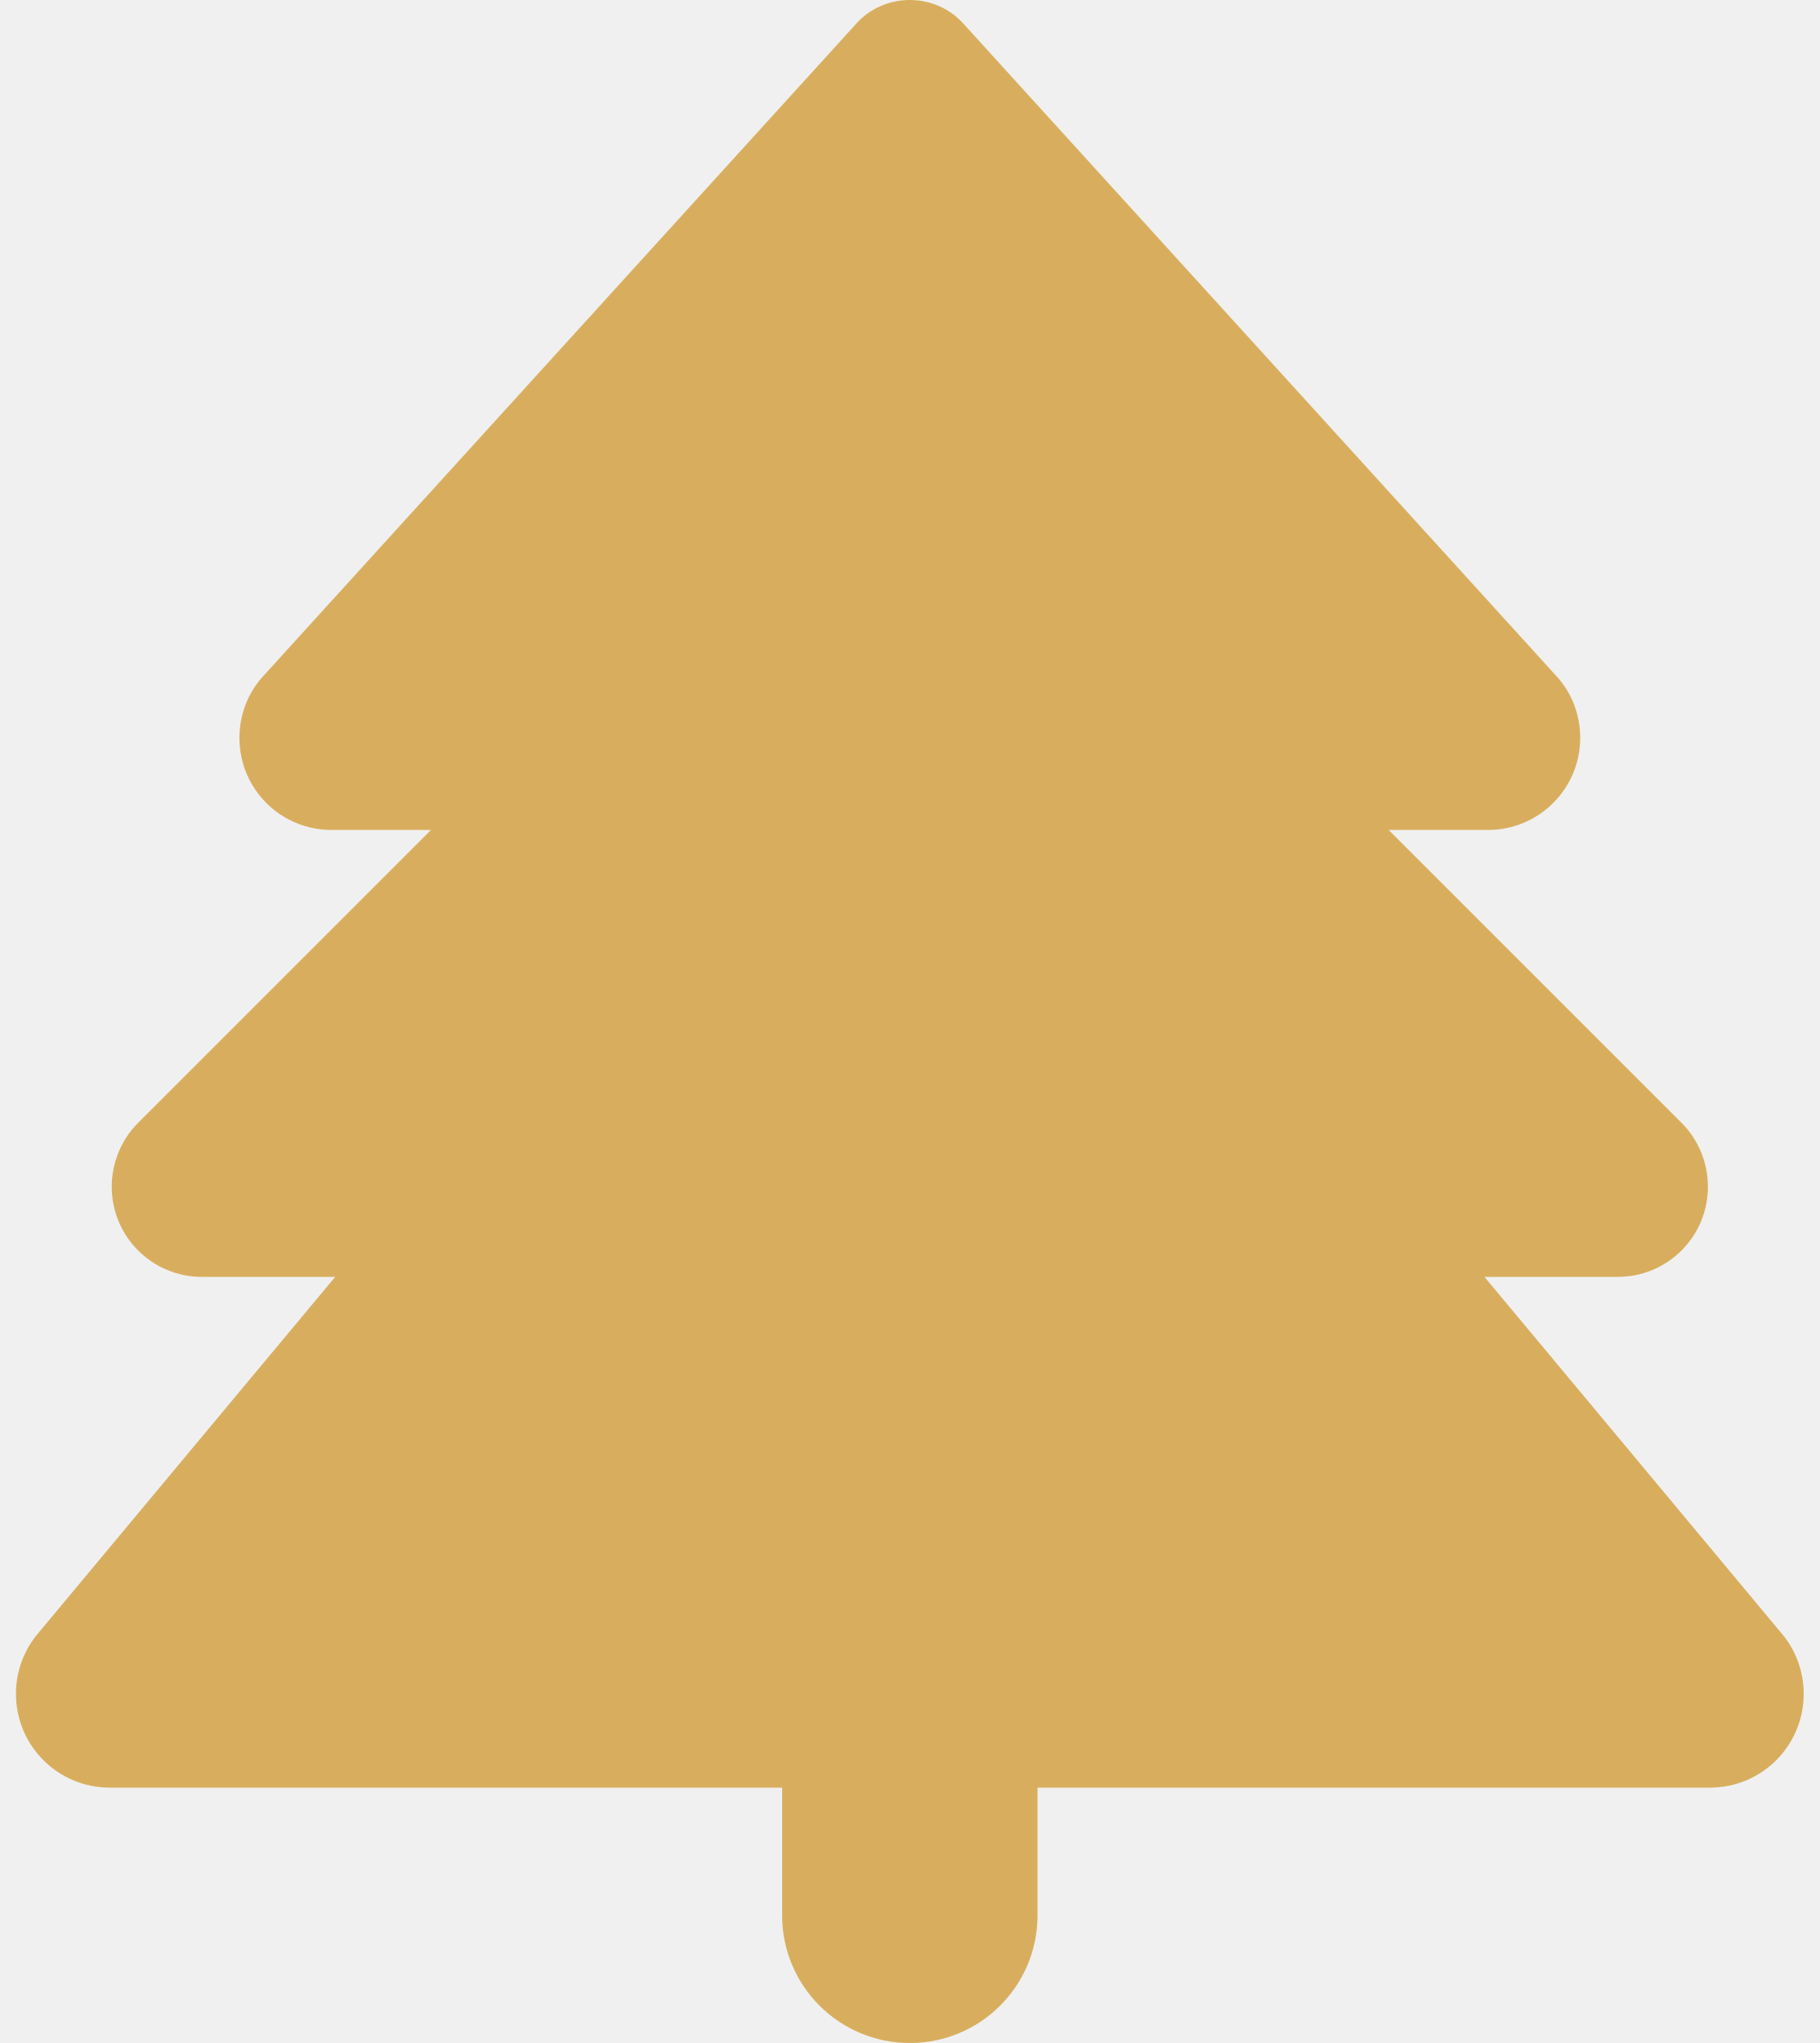
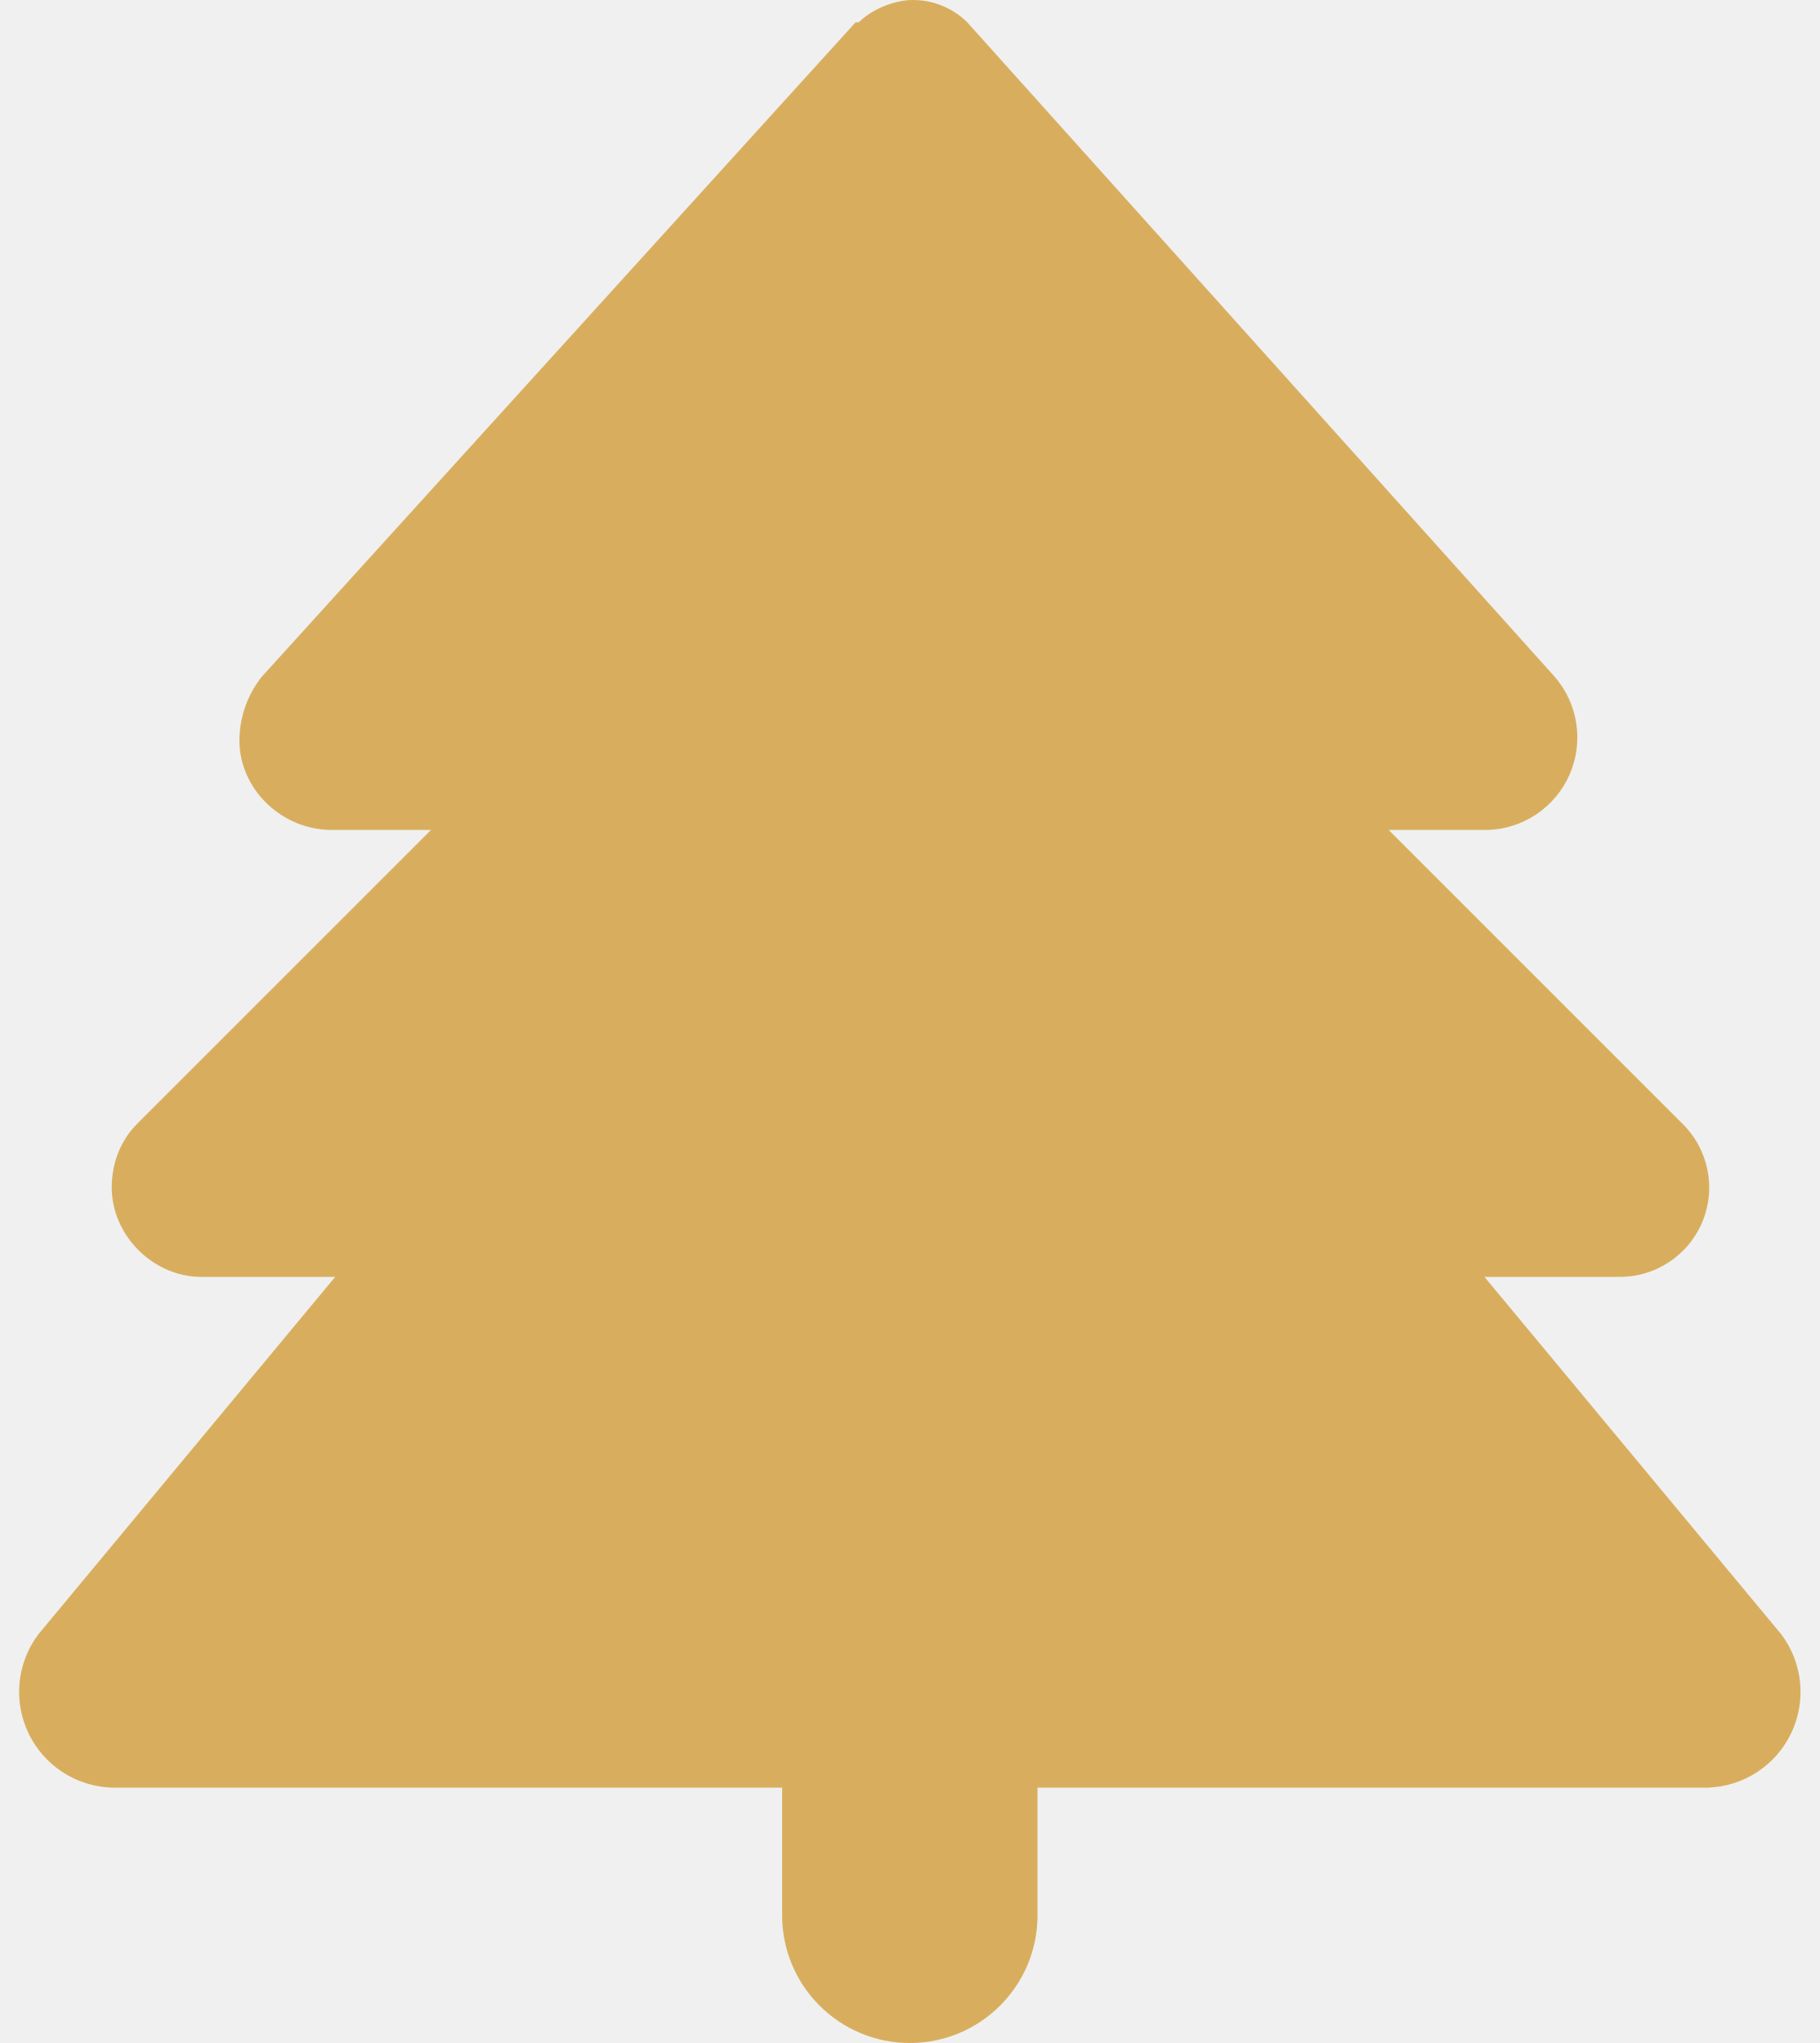
- <svg xmlns="http://www.w3.org/2000/svg" width="57" height="64" viewBox="0 0 57 64" fill="none">
-   <g clip-path="url(#clip0_14_4289)">
-     <path d="M26.825 0.738L8.25 21.175C7.763 21.7 7.5 22.4 7.5 23.113C7.5 24.712 8.787 26 10.387 26H13.5L4.325 35.175C3.8 35.7 3.5 36.425 3.5 37.175C3.5 38.737 4.763 40 6.325 40H10.5L1.175 51.188C0.738 51.712 0.5 52.375 0.5 53.062C0.5 54.688 1.812 56 3.438 56H24.5V60C24.5 62.212 26.288 64 28.5 64C30.712 64 32.5 62.212 32.5 60V56H53.562C55.188 56 56.5 54.688 56.5 53.062C56.5 52.375 56.263 51.712 55.825 51.188L46.5 40H50.675C52.237 40 53.5 38.737 53.5 37.175C53.5 36.425 53.2 35.7 52.675 35.175L43.5 26H46.612C48.2 26 49.5 24.712 49.5 23.113C49.5 22.4 49.237 21.7 48.75 21.175L30.175 0.738C29.75 0.263 29.137 0 28.5 0C27.863 0 27.25 0.263 26.825 0.738Z" fill="#D8AE5E" />
+ <svg xmlns="http://www.w3.org/2000/svg" width="57" height="64" fill="none">
+   <g clip-path="url(#a)">
+     <path fill="#D8AE5E" d="M26.8.7 8.2 21.2c-.4.5-.7 1.2-.7 2 0 1.5 1.3 2.8 2.9 2.8h3.1l-9.2 9.2c-.5.5-.8 1.2-.8 2 0 1.5 1.3 2.8 2.8 2.8h4.2L1.2 51.2A3 3 0 0 0 3.5 56h21v4a4 4 0 1 0 8 0v-4h21a3 3 0 0 0 2.3-4.8L46.5 40h4.2a2.8 2.8 0 0 0 2-4.8L43.5 26h3.1a2.9 2.9 0 0 0 2.1-4.8L30.3.7c-.4-.4-1-.7-1.7-.7-.6 0-1.3.3-1.7.7Z" />
  </g>
  <defs>
-     <clipPath id="clip0_14_4289">
-       <rect width="56" height="64" fill="white" transform="translate(0.5)" />
+     <clipPath id="a">
+       <path fill="#fff" d="M.5 0h56v64H.5z" />
    </clipPath>
  </defs>
</svg>
